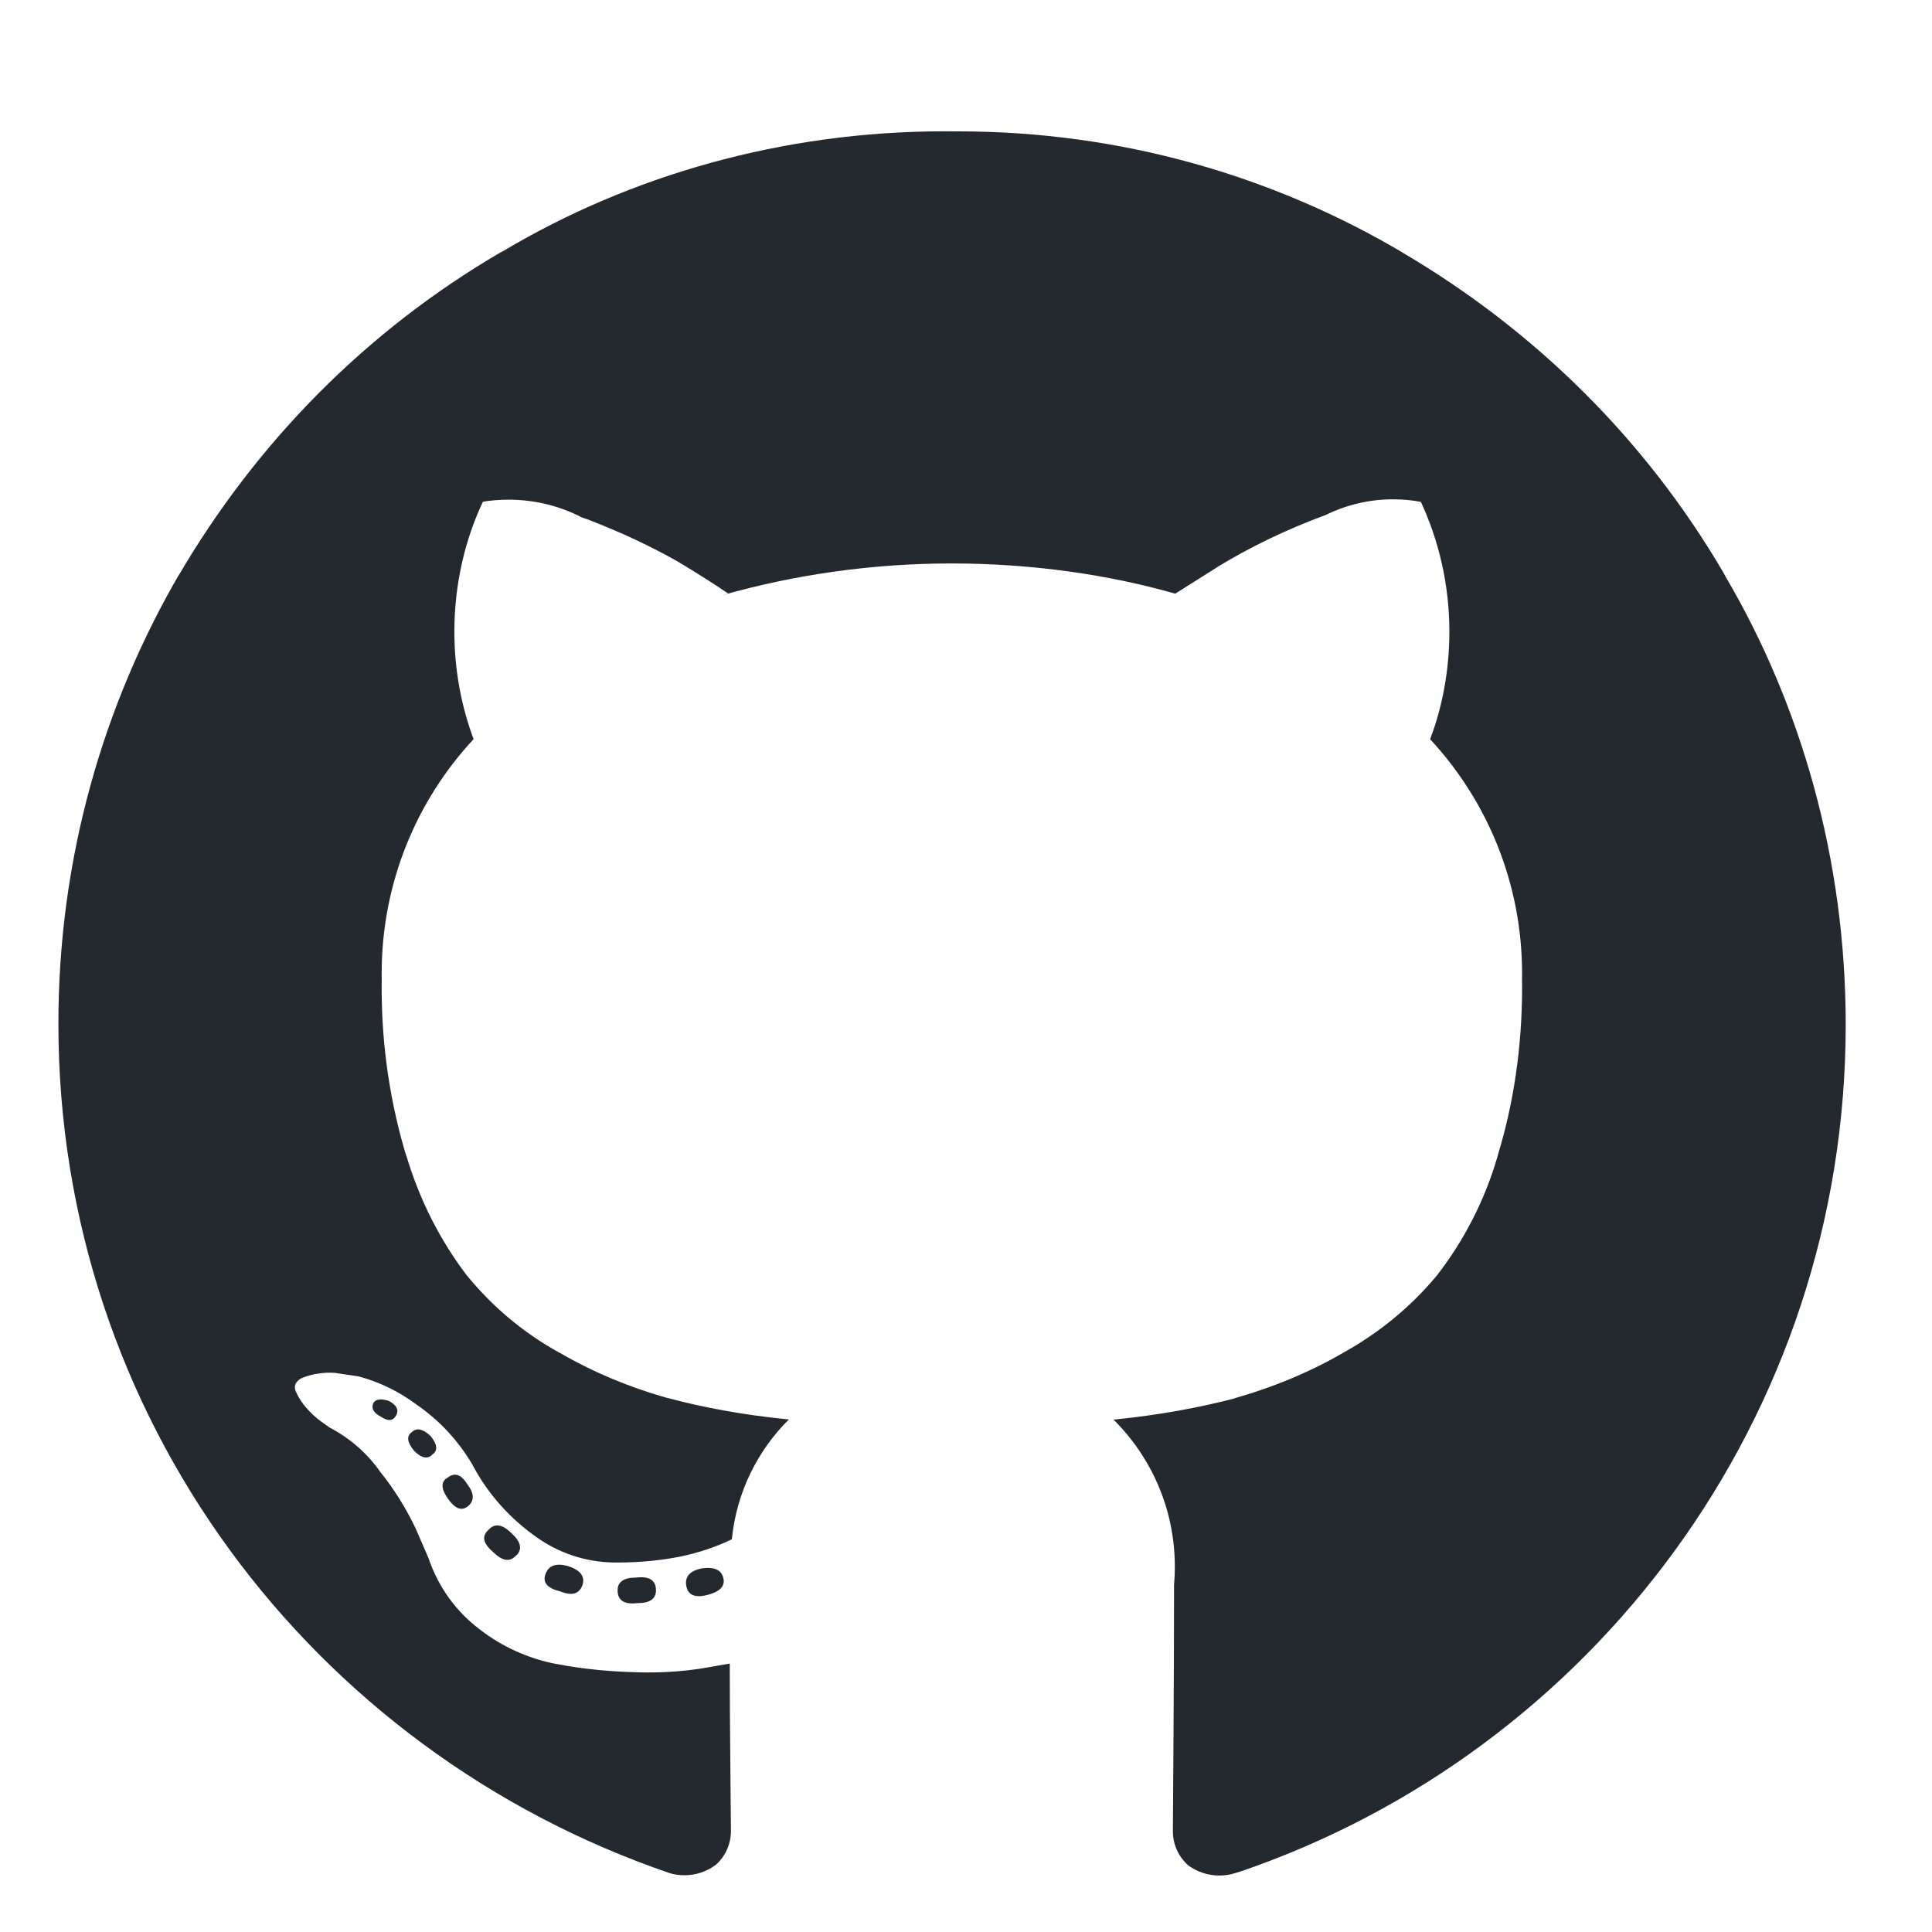
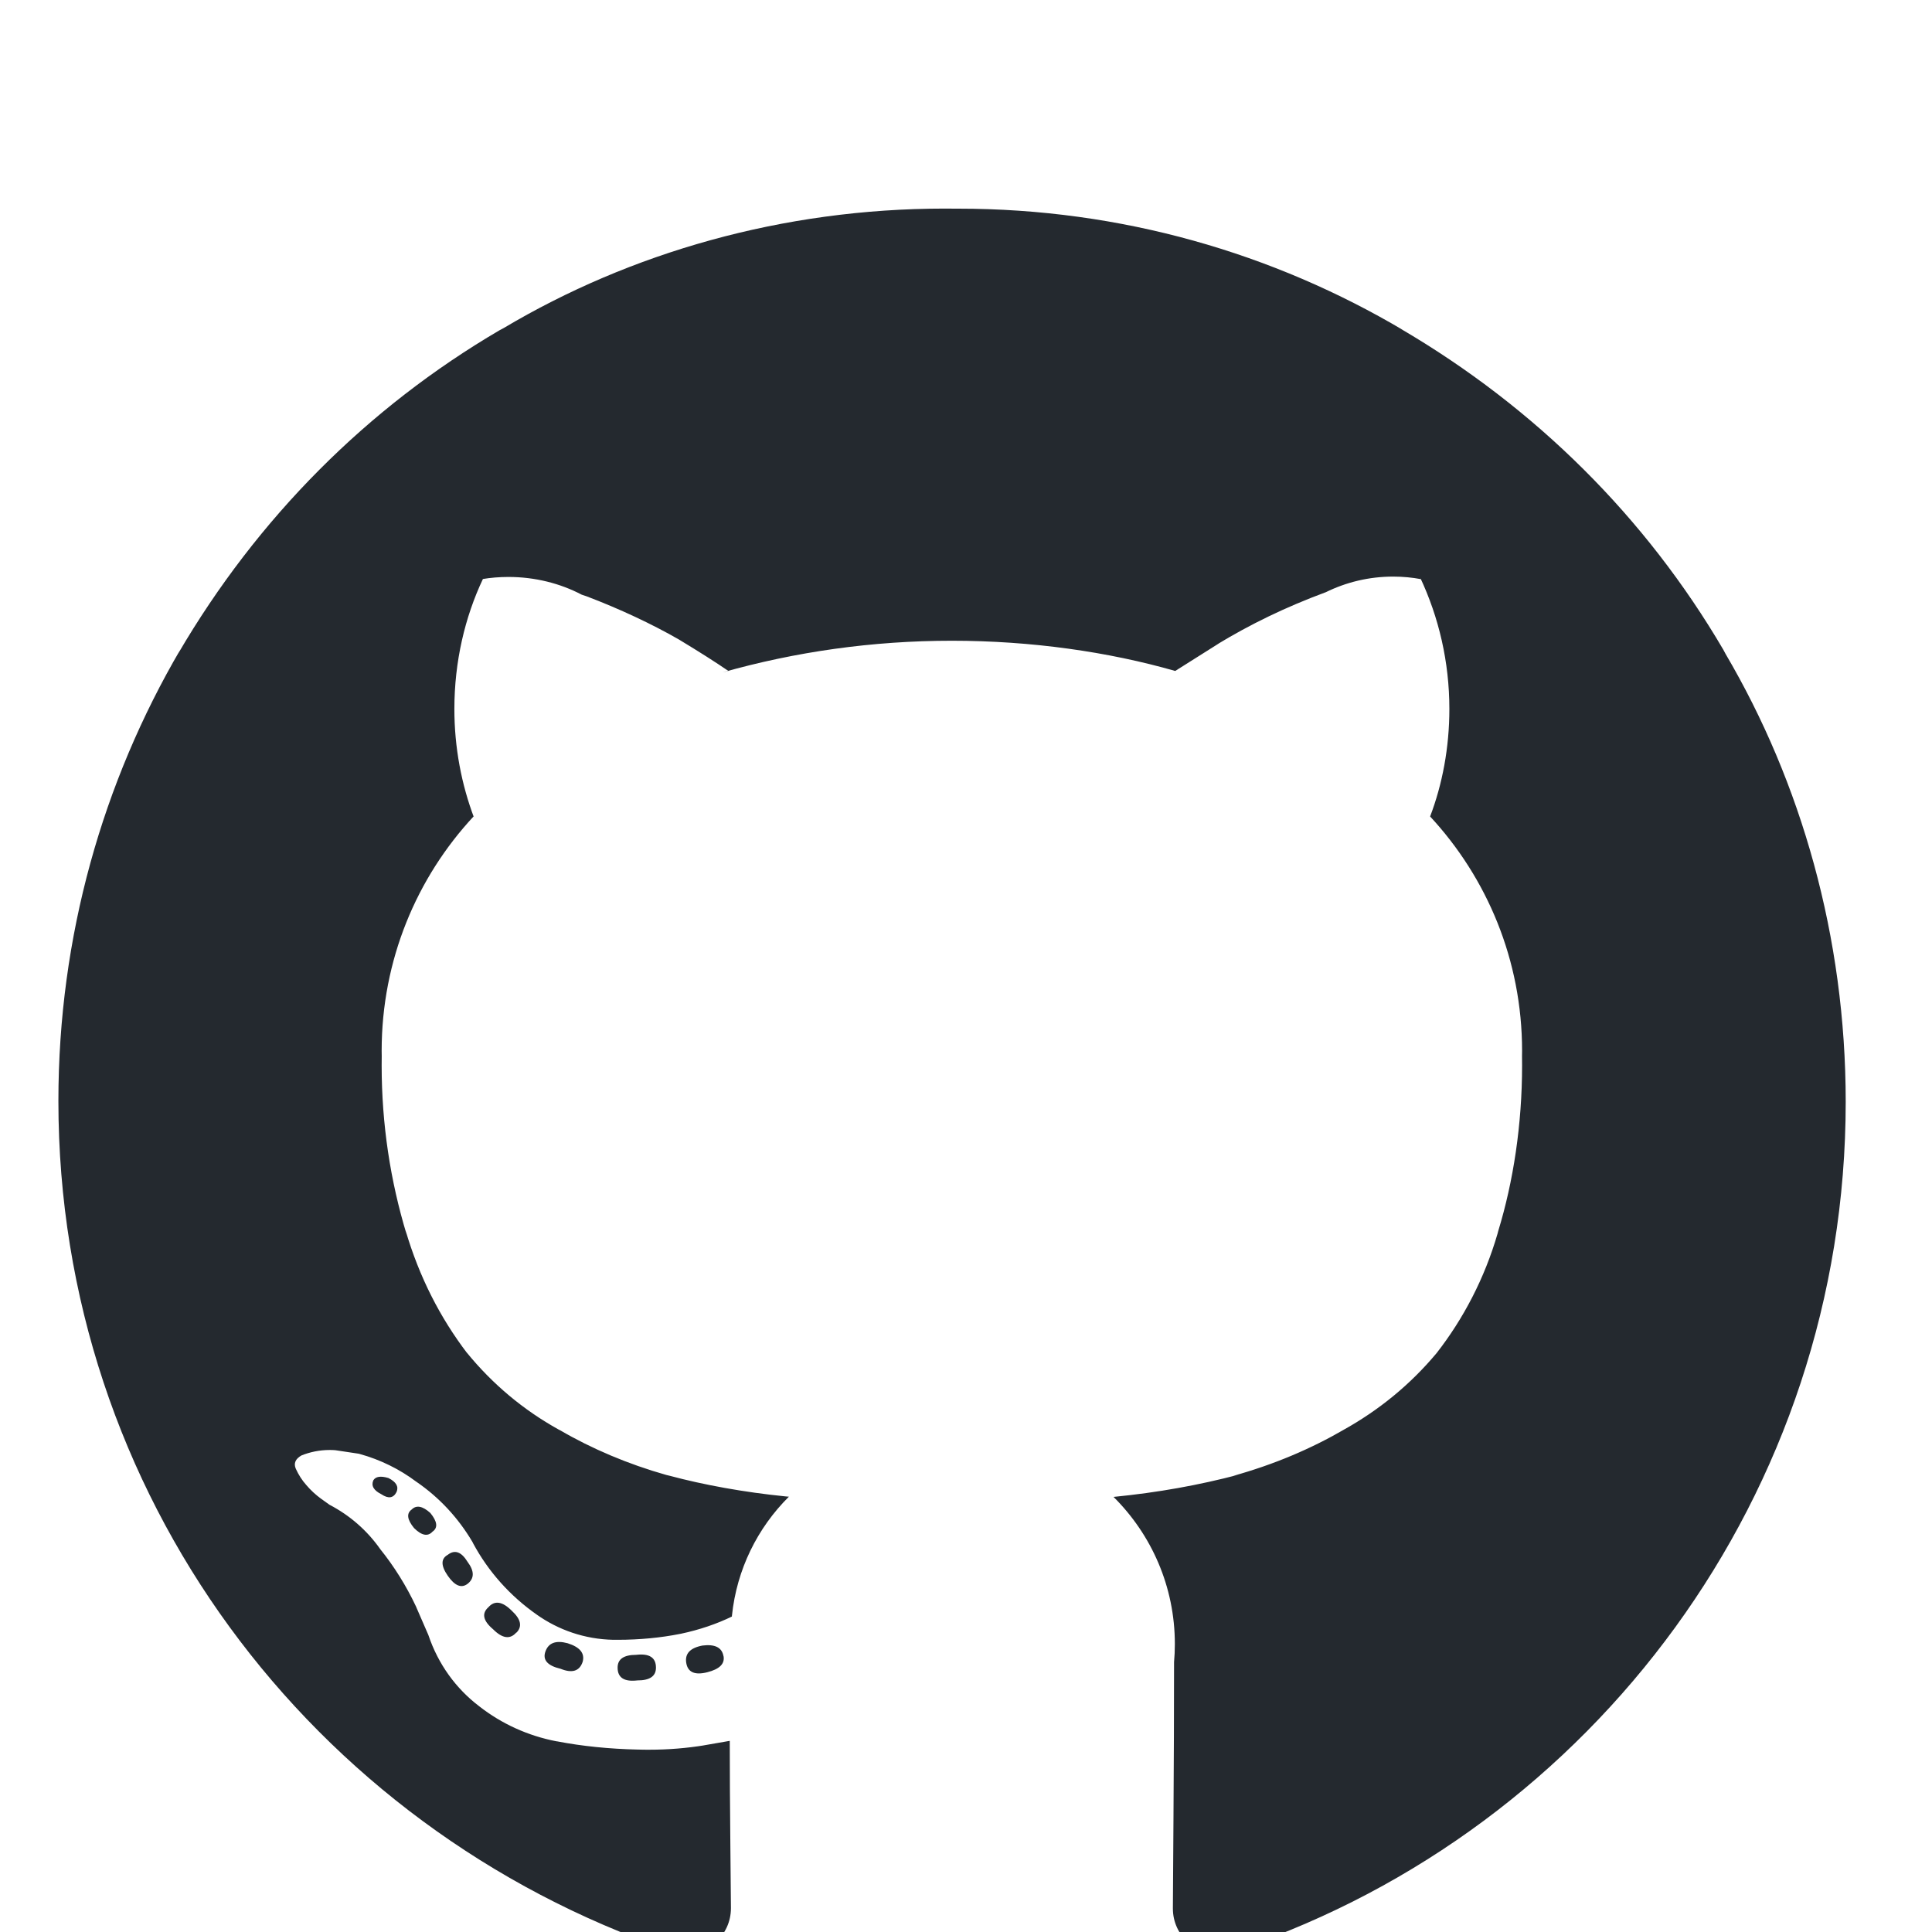
<svg xmlns="http://www.w3.org/2000/svg" width="16" height="16" viewBox="0 -0.5 25 25" role="img" aria-label="GitHub">
  <style>
    path { fill: #24292f; }
    @media (prefers-color-scheme: dark) {
      path { fill: #f0f6fc; }
    }
  </style>
-   <path transform="translate(.75 1.2) scale(.94)" d="m12.301 0h.093c2.242 0 4.34.613 6.137 1.68l-.055-.031c1.871 1.094 3.386 2.609 4.449 4.422l.031.058c1.04 1.769 1.654 3.896 1.654 6.166 0 5.406-3.483 10-8.327 11.658l-.087.026c-.063.02-.135.031-.209.031-.162 0-.312-.054-.433-.144l.002.001c-.128-.115-.208-.281-.208-.466 0-.005 0-.01 0-.014v.001q0-.048.008-1.226t.008-2.154c.007-.075.011-.161.011-.249 0-.792-.323-1.508-.844-2.025.618-.061 1.176-.163 1.718-.305l-.076.017c.573-.16 1.073-.373 1.537-.642l-.031.017c.508-.28.938-.636 1.292-1.058l.006-.007c.372-.476.663-1.036.84-1.645l.009-.035c.209-.683.329-1.468.329-2.281 0-.045 0-.091-.001-.136v.007c0-.022.001-.047.001-.072 0-1.248-.482-2.383-1.269-3.23l.003.003c.168-.44.265-.948.265-1.479 0-.649-.145-1.263-.404-1.814l.011.026c-.115-.022-.246-.035-.381-.035-.334 0-.649.078-.929.216l.012-.005c-.568.21-1.054.448-1.512.726l.038-.022-.609.384c-.922-.264-1.981-.416-3.075-.416s-2.153.152-3.157.436l.081-.02q-.256-.176-.681-.433c-.373-.214-.814-.421-1.272-.595l-.066-.022c-.293-.154-.64-.244-1.009-.244-.124 0-.246.01-.364.03l.013-.002c-.248.524-.393 1.139-.393 1.788 0 .531.097 1.04.275 1.509l-.01-.029c-.785.844-1.266 1.979-1.266 3.227 0 .025 0 .051.001.076v-.004c-.001.039-.001.084-.001.13 0 .809.12 1.591.344 2.327l-.015-.057c.189.643.476 1.202.85 1.693l-.009-.013c.354.435.782.793 1.267 1.062l.022.011c.432.252.933.465 1.46.614l.046.011c.466.125 1.024.227 1.595.284l.046.004c-.431.428-.718 1-.784 1.638l-.001.012c-.207.101-.448.183-.699.236l-.021.004c-.256.051-.549.08-.85.08-.022 0-.044 0-.066 0h.003c-.394-.008-.756-.136-1.055-.348l.006.004c-.371-.259-.671-.595-.881-.986l-.007-.015c-.198-.336-.459-.614-.768-.827l-.009-.006c-.225-.169-.49-.301-.776-.38l-.016-.004-.32-.048c-.023-.002-.05-.003-.077-.003-.14 0-.273.028-.394.077l.007-.003q-.128.072-.08.184c.039.086.087.16.145.225l-.001-.001c.061.072.13.135.205.19l.003.002.112.08c.283.148.516.354.693.603l.004.006c.191.237.359.505.494.792l.01.024.16.368c.135.402.38.738.7.981l.005.004c.3.234.662.402 1.057.478l.016.002c.33.064.714.104 1.106.112h.007c.045.002.097.002.15.002.261 0 .517-.021.767-.062l-.027.004.368-.064q0 .609.008 1.418t.008.873v.014c0 .185-.08.351-.208.466h-.001c-.119.089-.268.143-.431.143-.075 0-.147-.011-.214-.032l.005.001c-4.929-1.689-8.409-6.283-8.409-11.69 0-2.268.612-4.393 1.681-6.219l-.032.058c1.094-1.871 2.609-3.386 4.422-4.449l.058-.031c1.739-1.034 3.835-1.645 6.073-1.645h.098-.005zm-7.64 17.666q.048-.112-.112-.192-.16-.048-.208.032-.048.112.112.192.144.096.208-.032zm.497.545q.112-.08-.032-.256-.16-.144-.256-.048-.112.08.032.256.159.157.256.047zm.48.72q.144-.112 0-.304-.128-.208-.272-.096-.144.08 0 .288t.272.112zm.672.673q.128-.128-.064-.304-.192-.192-.32-.048-.144.128.064.304.192.192.32.044zm.913.4q.048-.176-.208-.256-.24-.064-.304.112t.208.24q.24.097.304-.096zm1.009.08q0-.208-.272-.176-.256 0-.256.176 0 .208.272.176.256.001.256-.175zm.929-.16q-.032-.176-.288-.144-.256.048-.224.24t.288.128.225-.224z" />
+   <path transform="translate(.75 2.2) scale(.94)" d="m12.301 0h.093c2.242 0 4.34.613 6.137 1.68l-.055-.031c1.871 1.094 3.386 2.609 4.449 4.422l.031.058c1.04 1.769 1.654 3.896 1.654 6.166 0 5.406-3.483 10-8.327 11.658l-.087.026c-.063.02-.135.031-.209.031-.162 0-.312-.054-.433-.144l.002.001c-.128-.115-.208-.281-.208-.466 0-.005 0-.01 0-.014v.001q0-.048.008-1.226t.008-2.154c.007-.075.011-.161.011-.249 0-.792-.323-1.508-.844-2.025.618-.061 1.176-.163 1.718-.305l-.076.017c.573-.16 1.073-.373 1.537-.642l-.031.017c.508-.28.938-.636 1.292-1.058l.006-.007c.372-.476.663-1.036.84-1.645l.009-.035c.209-.683.329-1.468.329-2.281 0-.045 0-.091-.001-.136v.007c0-.022.001-.047.001-.072 0-1.248-.482-2.383-1.269-3.23l.003.003c.168-.44.265-.948.265-1.479 0-.649-.145-1.263-.404-1.814l.011.026c-.115-.022-.246-.035-.381-.035-.334 0-.649.078-.929.216l.012-.005c-.568.21-1.054.448-1.512.726l.038-.022-.609.384c-.922-.264-1.981-.416-3.075-.416s-2.153.152-3.157.436l.081-.02q-.256-.176-.681-.433c-.373-.214-.814-.421-1.272-.595l-.066-.022c-.293-.154-.64-.244-1.009-.244-.124 0-.246.01-.364.03l.013-.002c-.248.524-.393 1.139-.393 1.788 0 .531.097 1.04.275 1.509l-.01-.029c-.785.844-1.266 1.979-1.266 3.227 0 .025 0 .051.001.076v-.004c-.001.039-.001.084-.001.13 0 .809.12 1.591.344 2.327l-.015-.057c.189.643.476 1.202.85 1.693l-.009-.013c.354.435.782.793 1.267 1.062l.022.011c.432.252.933.465 1.46.614l.046.011c.466.125 1.024.227 1.595.284l.046.004c-.431.428-.718 1-.784 1.638l-.001.012c-.207.101-.448.183-.699.236l-.021.004c-.256.051-.549.08-.85.08-.022 0-.044 0-.066 0h.003c-.394-.008-.756-.136-1.055-.348l.006.004c-.371-.259-.671-.595-.881-.986l-.007-.015c-.198-.336-.459-.614-.768-.827l-.009-.006c-.225-.169-.49-.301-.776-.38l-.016-.004-.32-.048c-.023-.002-.05-.003-.077-.003-.14 0-.273.028-.394.077l.007-.003q-.128.072-.08.184c.039.086.087.16.145.225l-.001-.001c.061.072.13.135.205.19l.003.002.112.08c.283.148.516.354.693.603l.004.006c.191.237.359.505.494.792l.01.024.16.368c.135.402.38.738.7.981l.005.004c.3.234.662.402 1.057.478l.016.002c.33.064.714.104 1.106.112h.007c.045.002.097.002.15.002.261 0 .517-.021.767-.062l-.027.004.368-.064q0 .609.008 1.418t.008.873v.014c0 .185-.08.351-.208.466h-.001c-.119.089-.268.143-.431.143-.075 0-.147-.011-.214-.032l.005.001c-4.929-1.689-8.409-6.283-8.409-11.69 0-2.268.612-4.393 1.681-6.219l-.032.058c1.094-1.871 2.609-3.386 4.422-4.449l.058-.031c1.739-1.034 3.835-1.645 6.073-1.645h.098-.005zm-7.64 17.666q.048-.112-.112-.192-.16-.048-.208.032-.048.112.112.192.144.096.208-.032zm.497.545q.112-.08-.032-.256-.16-.144-.256-.048-.112.08.032.256.159.157.256.047zm.48.72q.144-.112 0-.304-.128-.208-.272-.096-.144.08 0 .288t.272.112zm.672.673q.128-.128-.064-.304-.192-.192-.32-.048-.144.128.064.304.192.192.32.044zm.913.4q.048-.176-.208-.256-.24-.064-.304.112t.208.24q.24.097.304-.096zm1.009.08q0-.208-.272-.176-.256 0-.256.176 0 .208.272.176.256.001.256-.175zm.929-.16q-.032-.176-.288-.144-.256.048-.224.24t.288.128.225-.224z" />
</svg>
